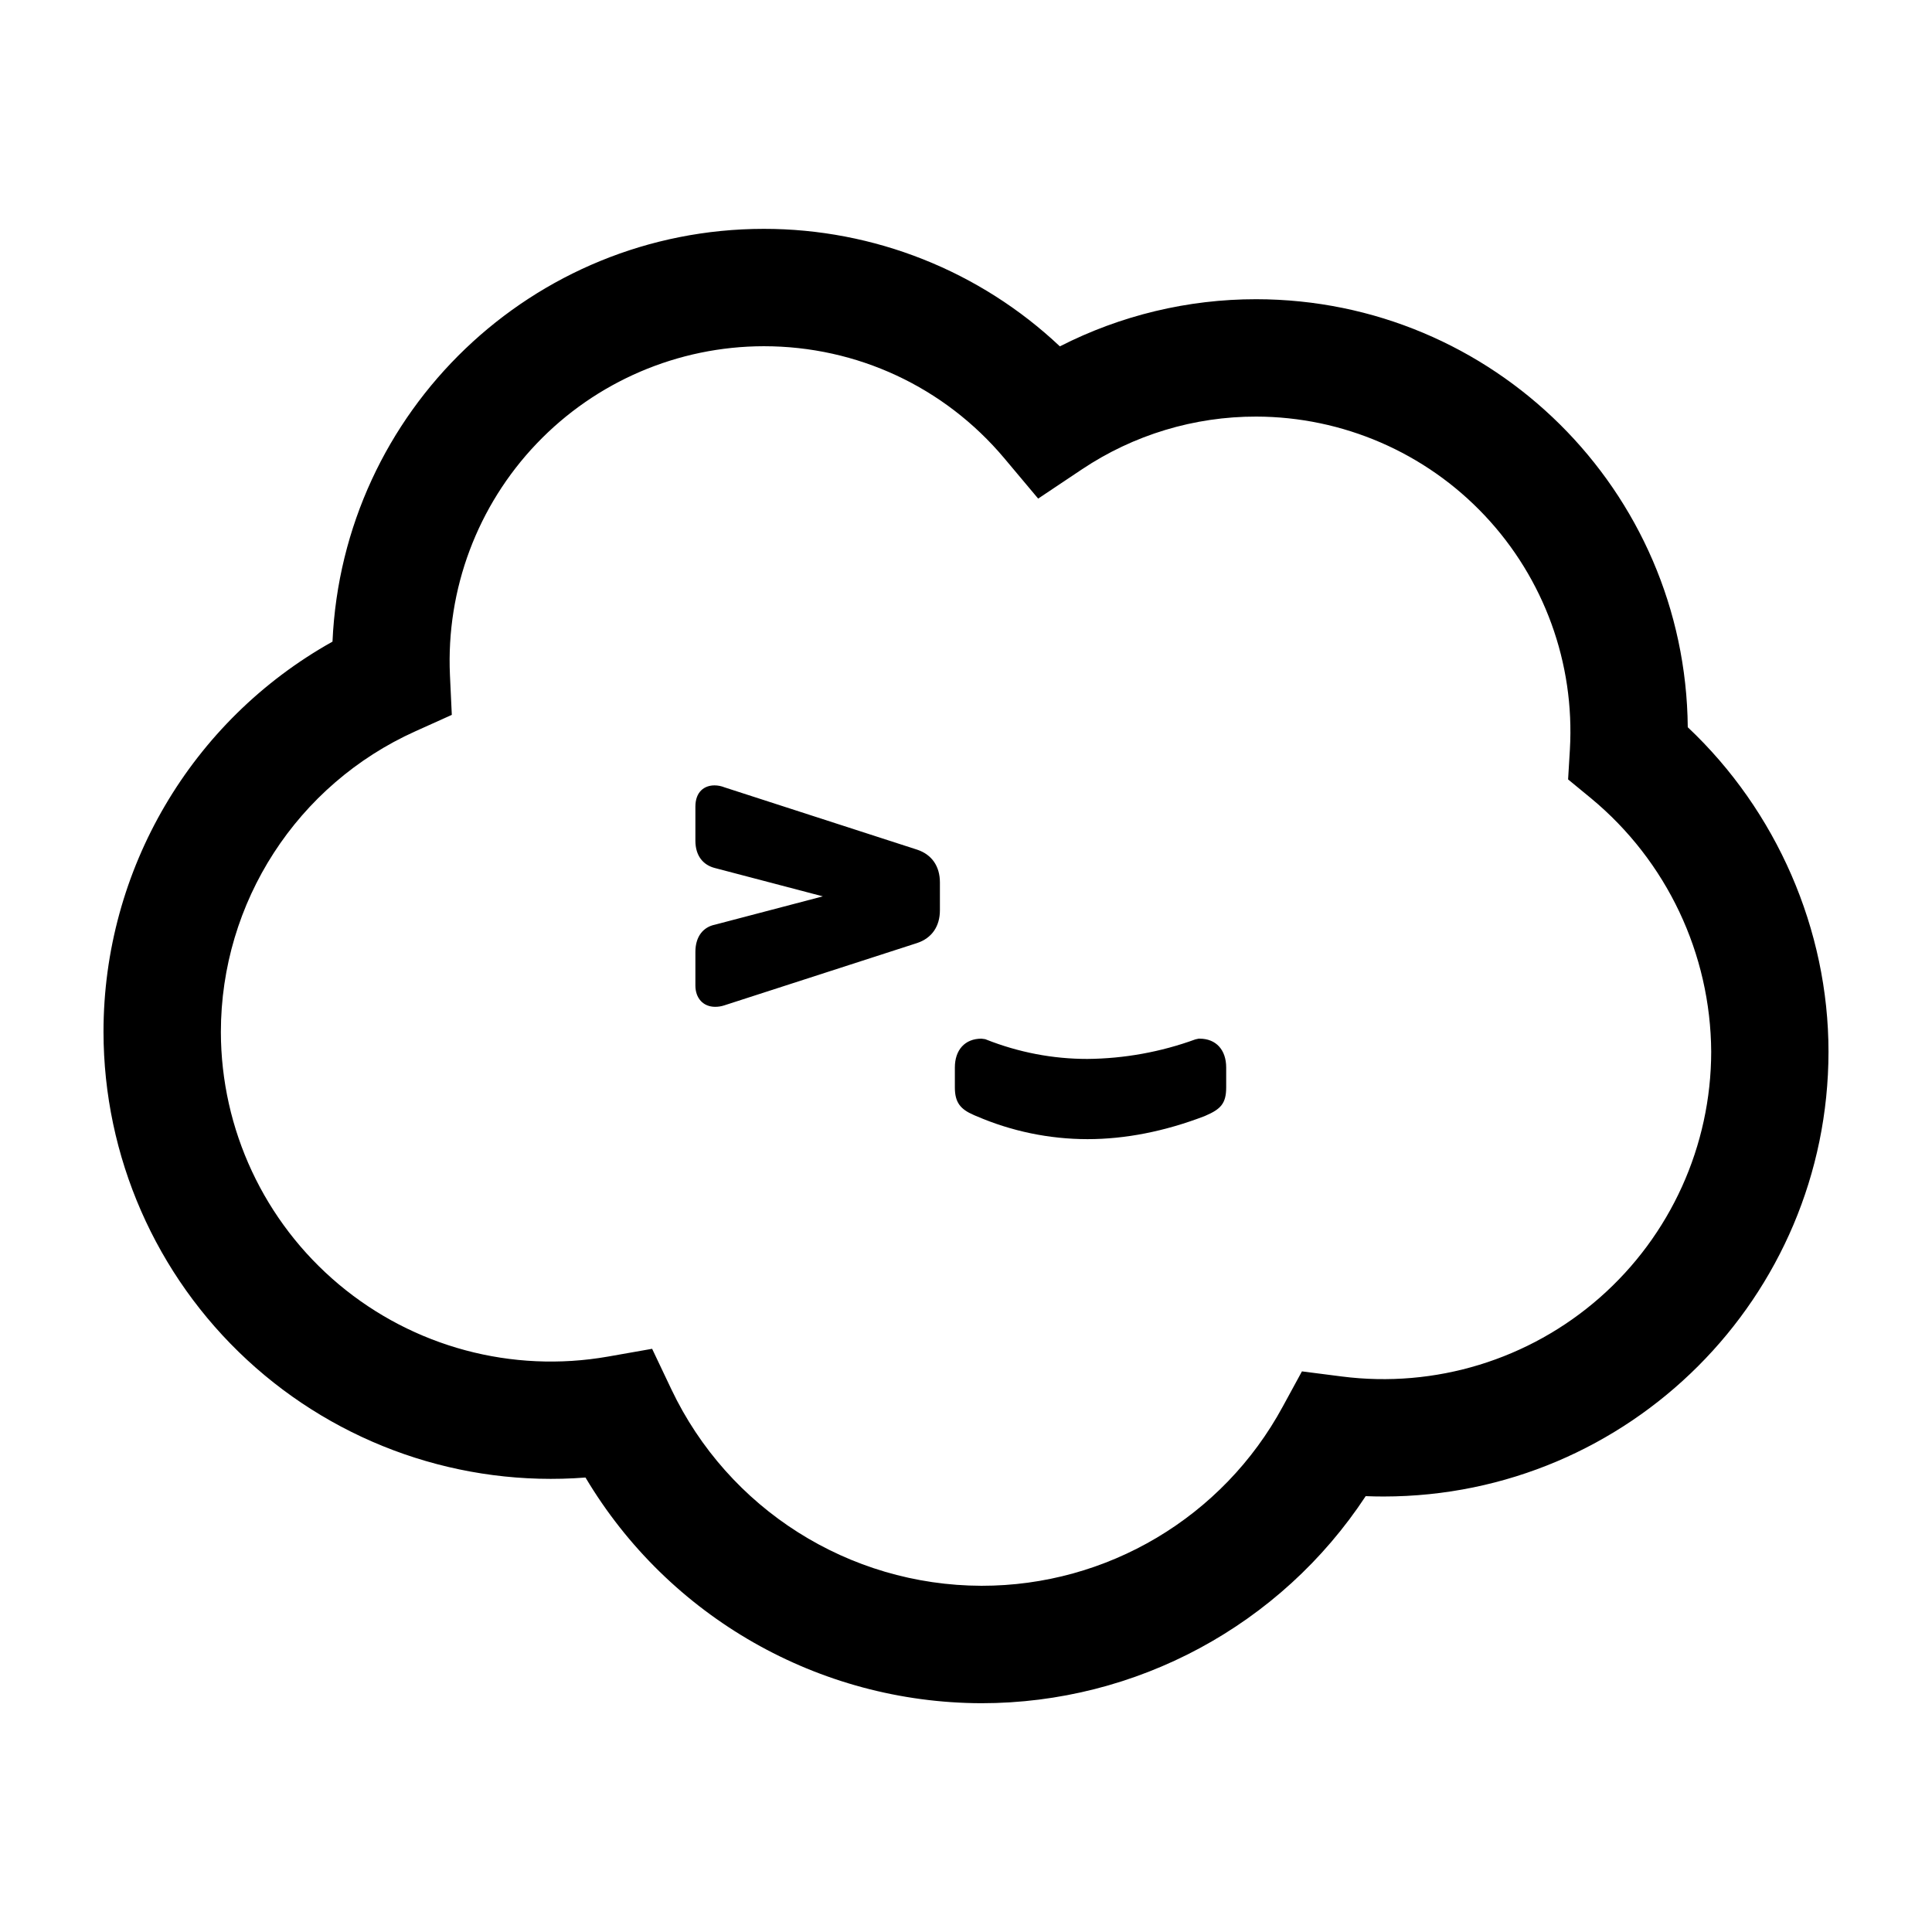
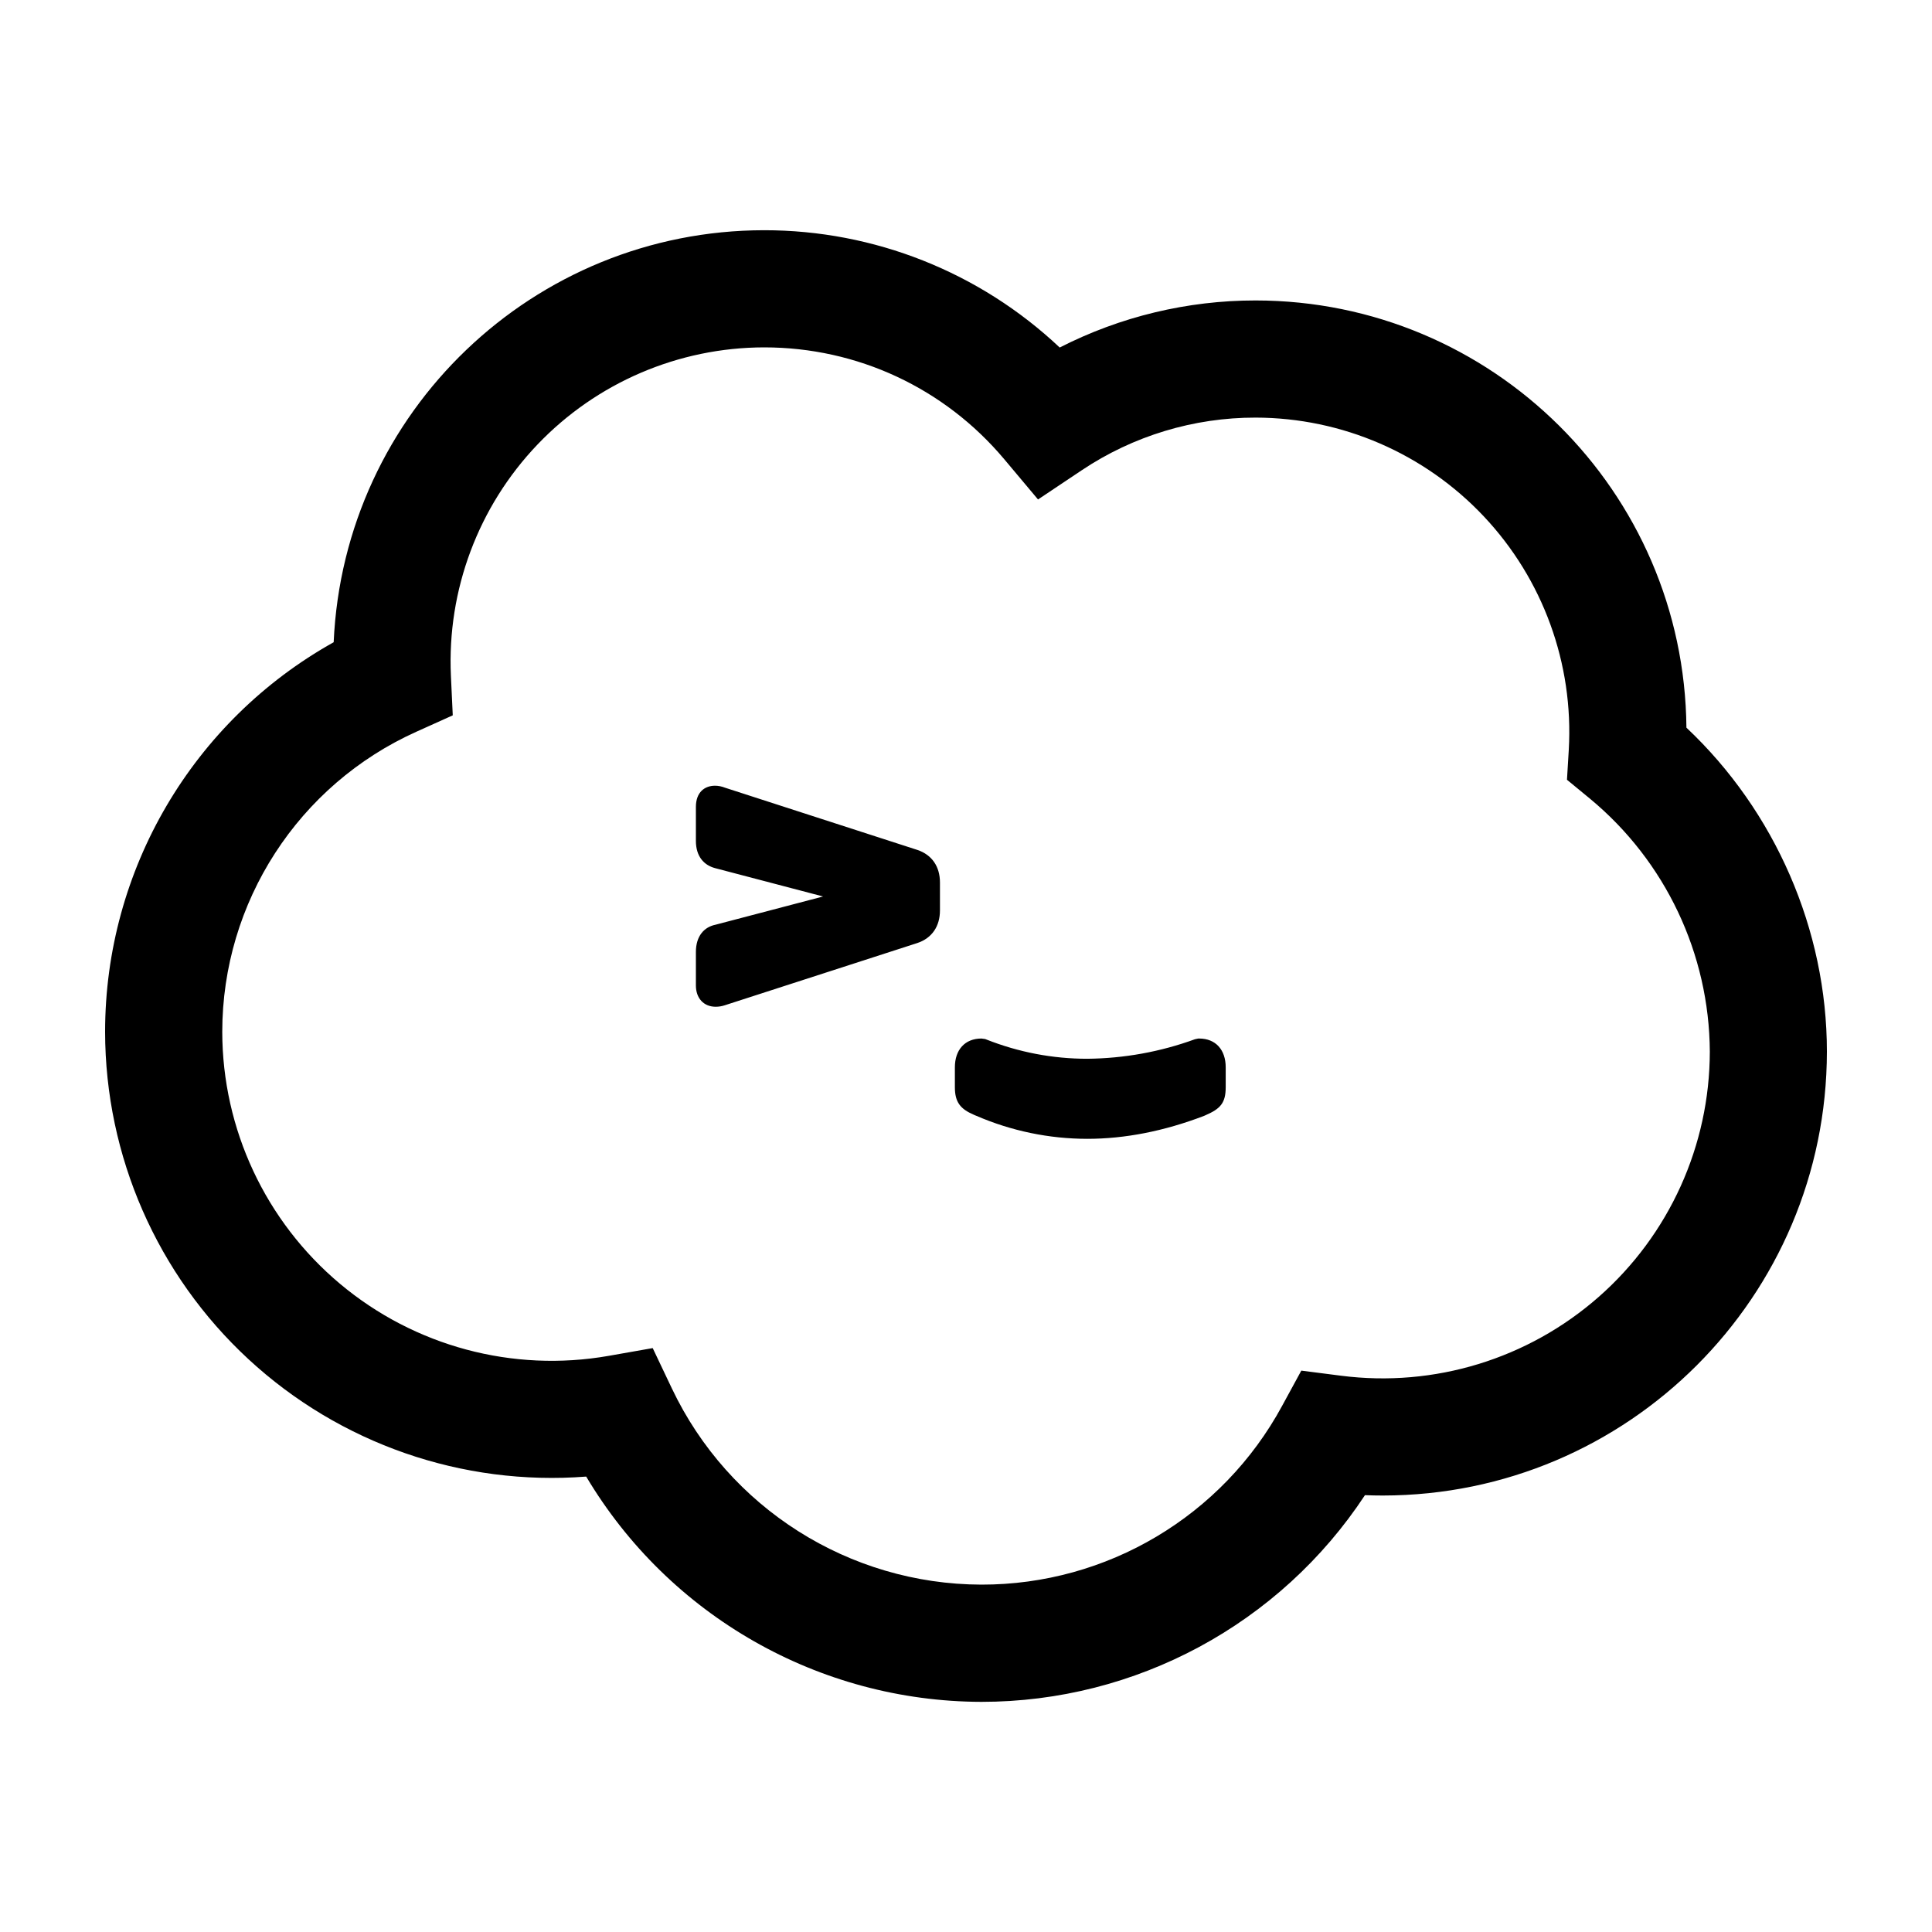
- <svg xmlns="http://www.w3.org/2000/svg" viewBox="-1.44 -1.44 26.88 26.88">
+ <svg xmlns="http://www.w3.org/2000/svg" viewBox="-1.465 -1.465 26.93 26.93">
  <path fill="#000000" d="M17.812 19.381A6.194 6.194 0 0 0 24 13.193c0-1.7-.723-3.352-1.958-4.515a6.01 6.01 0 0 0-6.005-5.955a6 6 0 0 0-2.731.656a6 6 0 0 0-4.12-1.635a6.01 6.01 0 0 0-6 5.743A6.22 6.22 0 0 0 0 12.917a6.225 6.225 0 0 0 6.706 6.2a6.43 6.43 0 0 0 5.508 3.14a6.4 6.4 0 0 0 5.347-2.881q.126.005.25.005zm-5.598 1.242A4.79 4.79 0 0 1 7.9 17.888l-.267-.562l-.613.108a4.592 4.592 0 0 1-5.387-4.516A4.59 4.59 0 0 1 4.34 8.734l.506-.228l-.026-.555a4.377 4.377 0 0 1 4.367-4.574c1.297 0 2.512.566 3.347 1.56l.47.56l.609-.407a4.35 4.35 0 0 1 2.425-.734a4.38 4.38 0 0 1 4.364 4.632l-.025.416l.322.265a4.61 4.61 0 0 1 1.669 3.524a4.56 4.56 0 0 1-5.14 4.518l-.554-.071l-.267.49a4.76 4.76 0 0 1-4.192 2.493zm3.102-6.533l.016-.007c.212-.091.288-.171.288-.393v-.278c0-.244-.14-.401-.37-.401h-.013l-.046.01a4.5 4.5 0 0 1-1.502.272c-.48 0-.954-.09-1.409-.27l-.013-.005l-.052-.007c-.23 0-.37.157-.37.401v.278c0 .209.078.303.261.382l.02.009l.02.008a3.9 3.9 0 0 0 1.544.32c.525 0 1.071-.107 1.626-.319m-7.081-2.285c0-.224.116-.348.272-.38l1.501-.394l-1.505-.395c-.156-.041-.268-.164-.268-.38v-.473c0-.207.124-.296.266-.296q.07 0 .141.028l2.68.867c.203.068.315.231.315.455v.387c0 .224-.112.388-.316.456l-2.685.868a.4.4 0 0 1-.125.02c-.168 0-.276-.12-.276-.297z" />
</svg>
